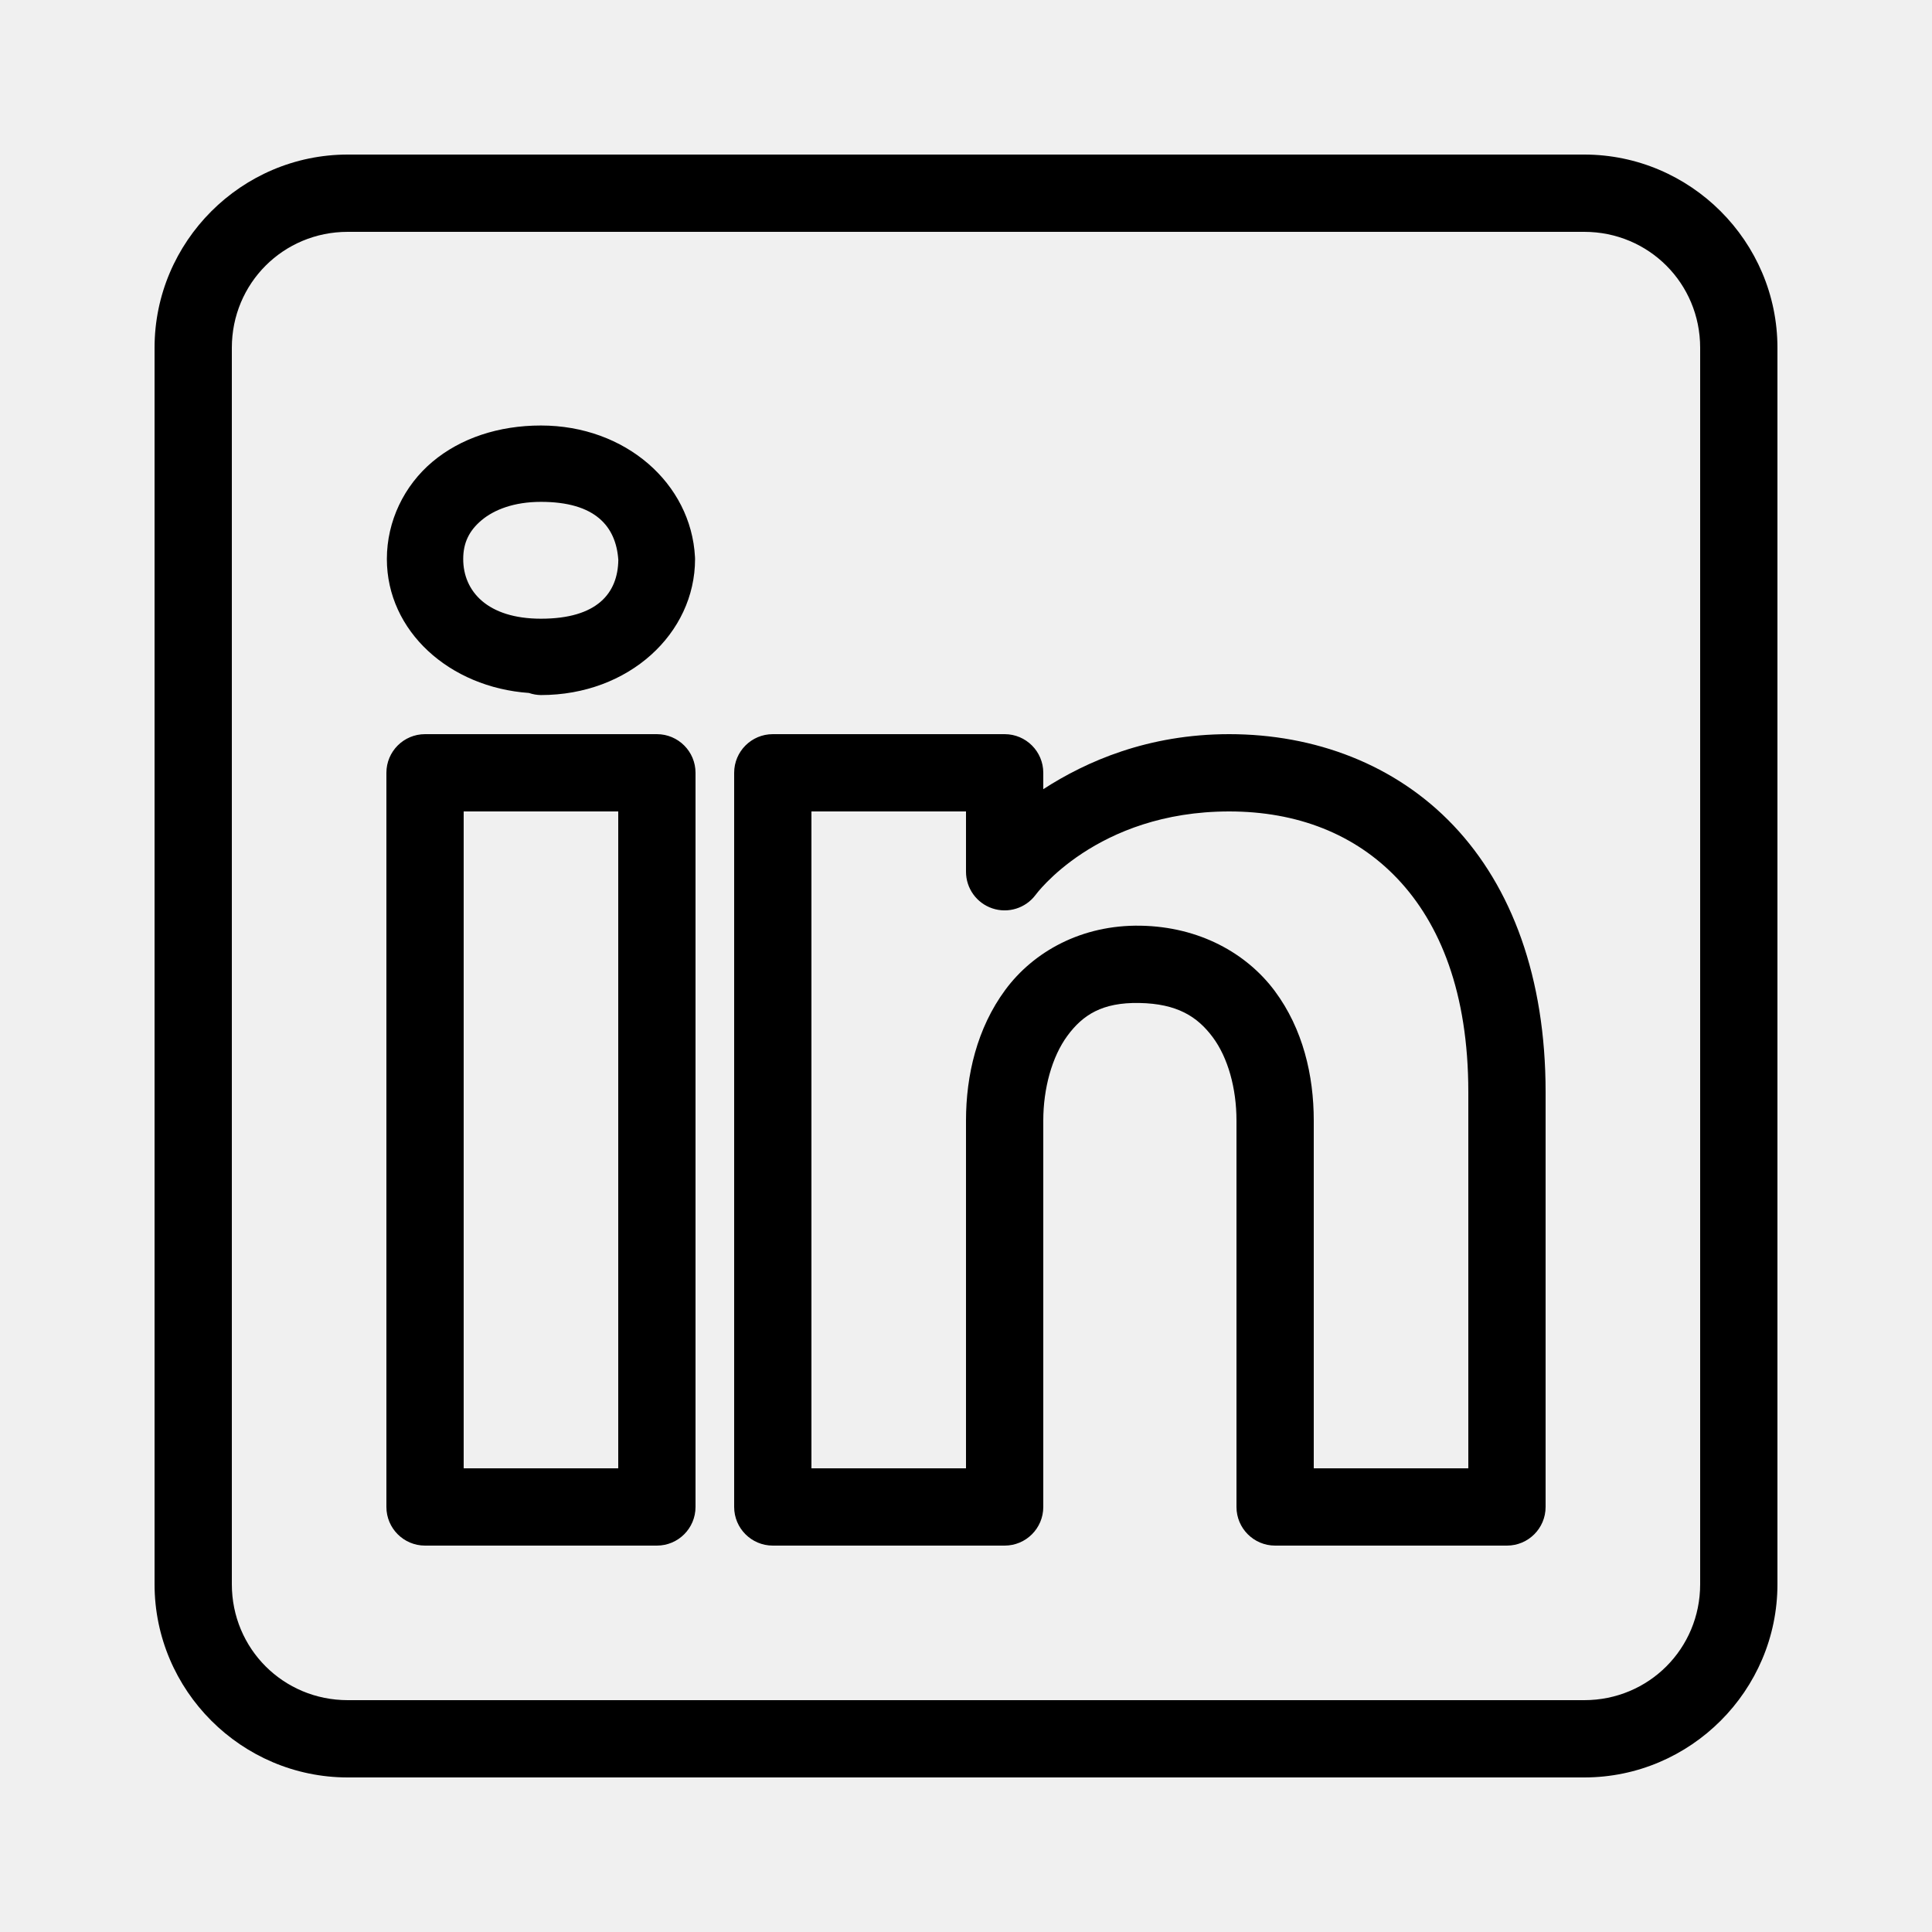
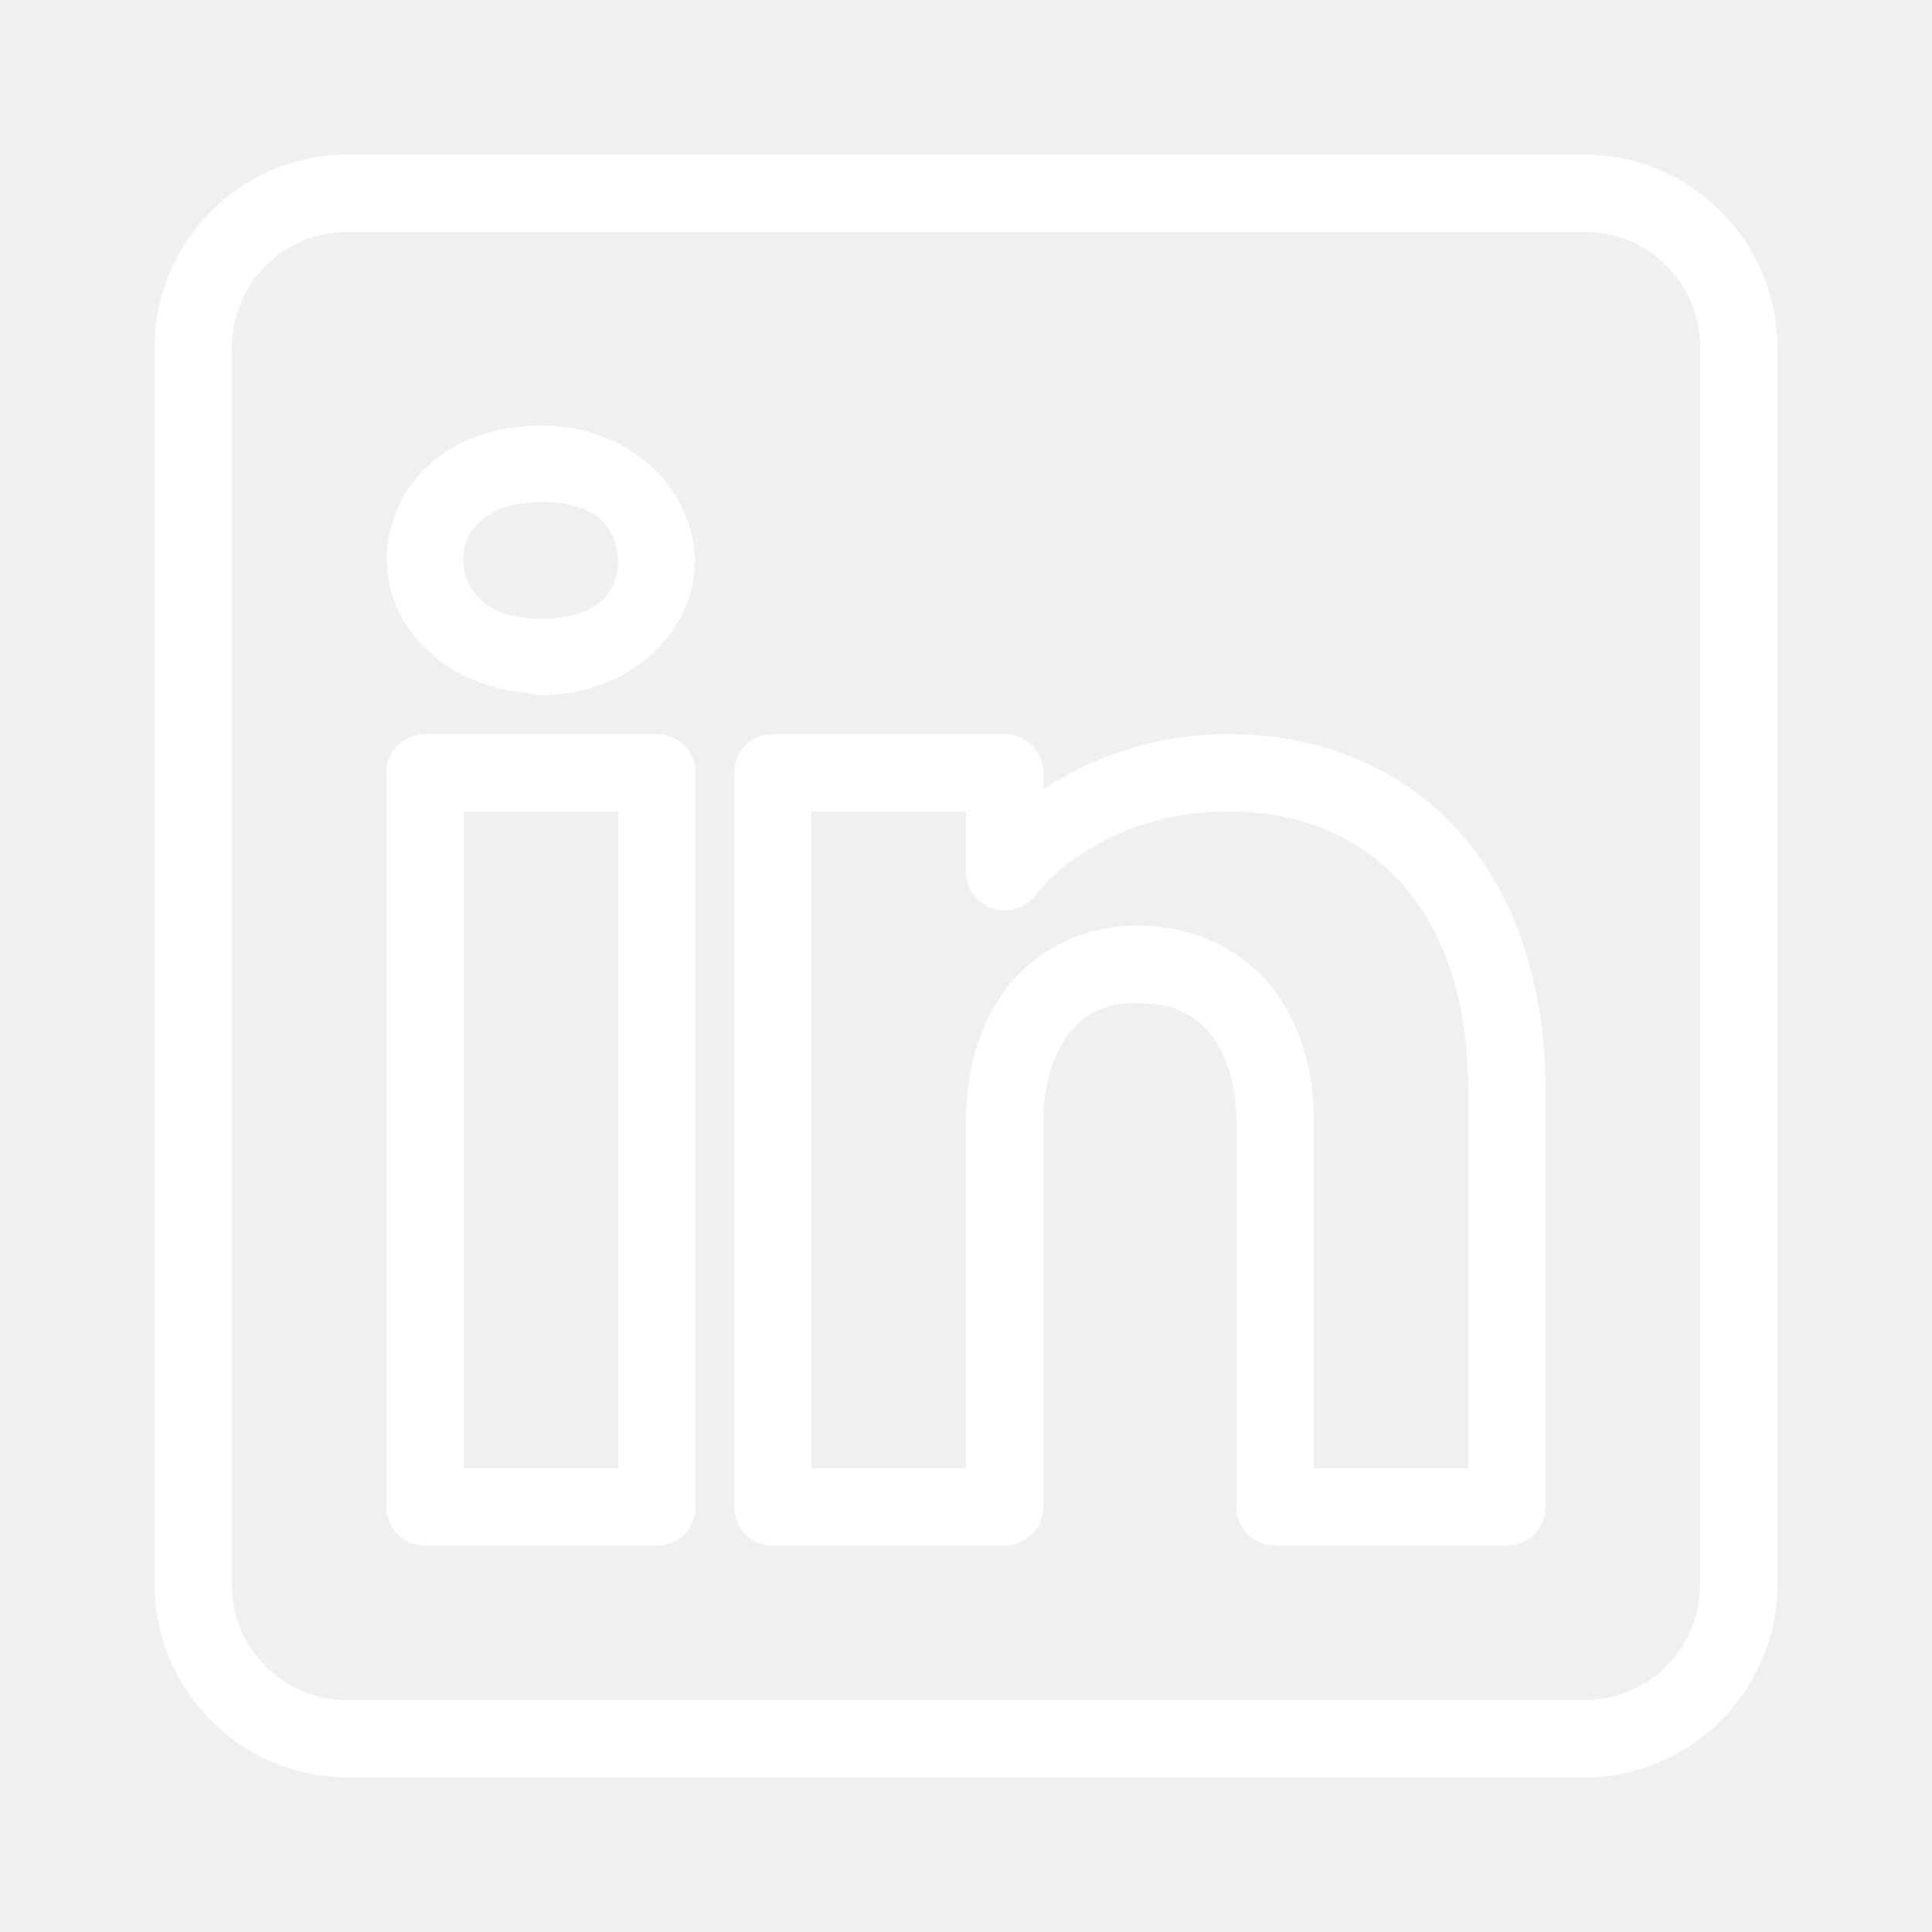
<svg xmlns="http://www.w3.org/2000/svg" viewBox="0 0 50 50" width="50px" height="50px">
-   <path d="M 9 4 C 6.25 4 4 6.25 4 9 L 4 41 C 4 43.75 6.25 46 9 46 L 41 46 C 43.75 46 46 43.75 46 41 L 46 9 C 46 6.25 43.75 4 41 4 L 9 4 z M 9 6 L 41 6 C 42.668 6 44 7.332 44 9 L 44 41 C 44 42.668 42.668 44 41 44 L 9 44 C 7.332 44 6 42.668 6 41 L 6 9 C 6 7.332 7.332 6 9 6 z M 14 11.012 C 12.905 11.012 11.919 11.339 11.189 11.953 C 10.46 12.567 10.012 13.485 10.012 14.467 C 10.012 16.334 11.631 17.79 13.691 17.934 A 0.988 0.988 0 0 0 13.695 17.936 A 0.988 0.988 0 0 0 14 17.988 C 16.273 17.988 17.988 16.396 17.988 14.467 A 0.988 0.988 0 0 0 17.986 14.414 C 17.885 12.514 16.19 11.012 14 11.012 z M 14 12.988 C 15.392 12.988 15.942 13.61 16.002 14.492 C 15.99 15.348 15.46 16.012 14 16.012 C 12.615 16.012 11.988 15.302 11.988 14.467 C 11.988 14.049 12.141 13.734 12.461 13.465 C 12.781 13.195 13.295 12.988 14 12.988 z M 11 19 A 1 1 0 0 0 10 20 L 10 39 A 1 1 0 0 0 11 40 L 17 40 A 1 1 0 0 0 18 39 L 18 33.135 L 18 20 A 1 1 0 0 0 17 19 L 11 19 z M 20 19 A 1 1 0 0 0 19 20 L 19 39 A 1 1 0 0 0 20 40 L 26 40 A 1 1 0 0 0 27 39 L 27 29 C 27 28.17 27.226 27.345 27.625 26.805 C 28.024 26.264 28.526 25.94 29.482 25.957 C 30.468 25.974 30.99 26.312 31.385 26.842 C 31.78 27.372 32 28.167 32 29 L 32 39 A 1 1 0 0 0 33 40 L 39 40 A 1 1 0 0 0 40 39 L 40 28.262 C 40 25.3 39.123 22.954 37.619 21.367 C 36.115 19.78 34.024 19 31.812 19 C 29.71 19 28.111 19.705 27 20.424 L 27 20 A 1 1 0 0 0 26 19 L 20 19 z M 12 21 L 16 21 L 16 33.135 L 16 38 L 12 38 L 12 21 z M 21 21 L 25 21 L 25 22.561 A 1 1 0 0 0 26.799 23.162 C 26.799 23.162 28.369 21 31.812 21 C 33.566 21 35.069 21.583 36.168 22.742 C 37.267 23.902 38 25.688 38 28.262 L 38 38 L 34 38 L 34 29 C 34 27.833 33.72 26.627 32.99 25.646 C 32.26 24.666 31.032 23.983 29.518 23.957 C 27.996 23.93 26.748 24.627 26.016 25.619 C 25.284 26.611 25 27.83 25 29 L 25 38 L 21 38 L 21 21 z" />
+   <path fill="white" d="M 9 4 C 6.25 4 4 6.25 4 9 L 4 41 C 4 43.75 6.25 46 9 46 L 41 46 C 43.75 46 46 43.75 46 41 L 46 9 C 46 6.25 43.75 4 41 4 L 9 4 z M 9 6 L 41 6 C 42.668 6 44 7.332 44 9 L 44 41 C 44 42.668 42.668 44 41 44 L 9 44 C 7.332 44 6 42.668 6 41 L 6 9 C 6 7.332 7.332 6 9 6 z M 14 11.012 C 12.905 11.012 11.919 11.339 11.189 11.953 C 10.46 12.567 10.012 13.485 10.012 14.467 C 10.012 16.334 11.631 17.79 13.691 17.934 A 0.988 0.988 0 0 0 13.695 17.936 A 0.988 0.988 0 0 0 14 17.988 C 16.273 17.988 17.988 16.396 17.988 14.467 A 0.988 0.988 0 0 0 17.986 14.414 C 17.885 12.514 16.19 11.012 14 11.012 z M 14 12.988 C 15.392 12.988 15.942 13.61 16.002 14.492 C 15.99 15.348 15.46 16.012 14 16.012 C 12.615 16.012 11.988 15.302 11.988 14.467 C 11.988 14.049 12.141 13.734 12.461 13.465 C 12.781 13.195 13.295 12.988 14 12.988 z M 11 19 A 1 1 0 0 0 10 20 L 10 39 A 1 1 0 0 0 11 40 L 17 40 A 1 1 0 0 0 18 39 L 18 33.135 L 18 20 A 1 1 0 0 0 17 19 L 11 19 z M 20 19 A 1 1 0 0 0 19 20 L 19 39 A 1 1 0 0 0 20 40 L 26 40 A 1 1 0 0 0 27 39 L 27 29 C 27 28.17 27.226 27.345 27.625 26.805 C 28.024 26.264 28.526 25.94 29.482 25.957 C 30.468 25.974 30.99 26.312 31.385 26.842 C 31.78 27.372 32 28.167 32 29 L 32 39 A 1 1 0 0 0 33 40 L 39 40 A 1 1 0 0 0 40 39 L 40 28.262 C 40 25.3 39.123 22.954 37.619 21.367 C 36.115 19.78 34.024 19 31.812 19 C 29.71 19 28.111 19.705 27 20.424 L 27 20 A 1 1 0 0 0 26 19 L 20 19 z M 12 21 L 16 21 L 16 33.135 L 16 38 L 12 38 L 12 21 z M 21 21 L 25 21 L 25 22.561 A 1 1 0 0 0 26.799 23.162 C 26.799 23.162 28.369 21 31.812 21 C 33.566 21 35.069 21.583 36.168 22.742 C 37.267 23.902 38 25.688 38 28.262 L 38 38 L 34 38 L 34 29 C 34 27.833 33.72 26.627 32.99 25.646 C 32.26 24.666 31.032 23.983 29.518 23.957 C 27.996 23.93 26.748 24.627 26.016 25.619 C 25.284 26.611 25 27.83 25 29 L 25 38 L 21 38 L 21 21 z" />
</svg>
